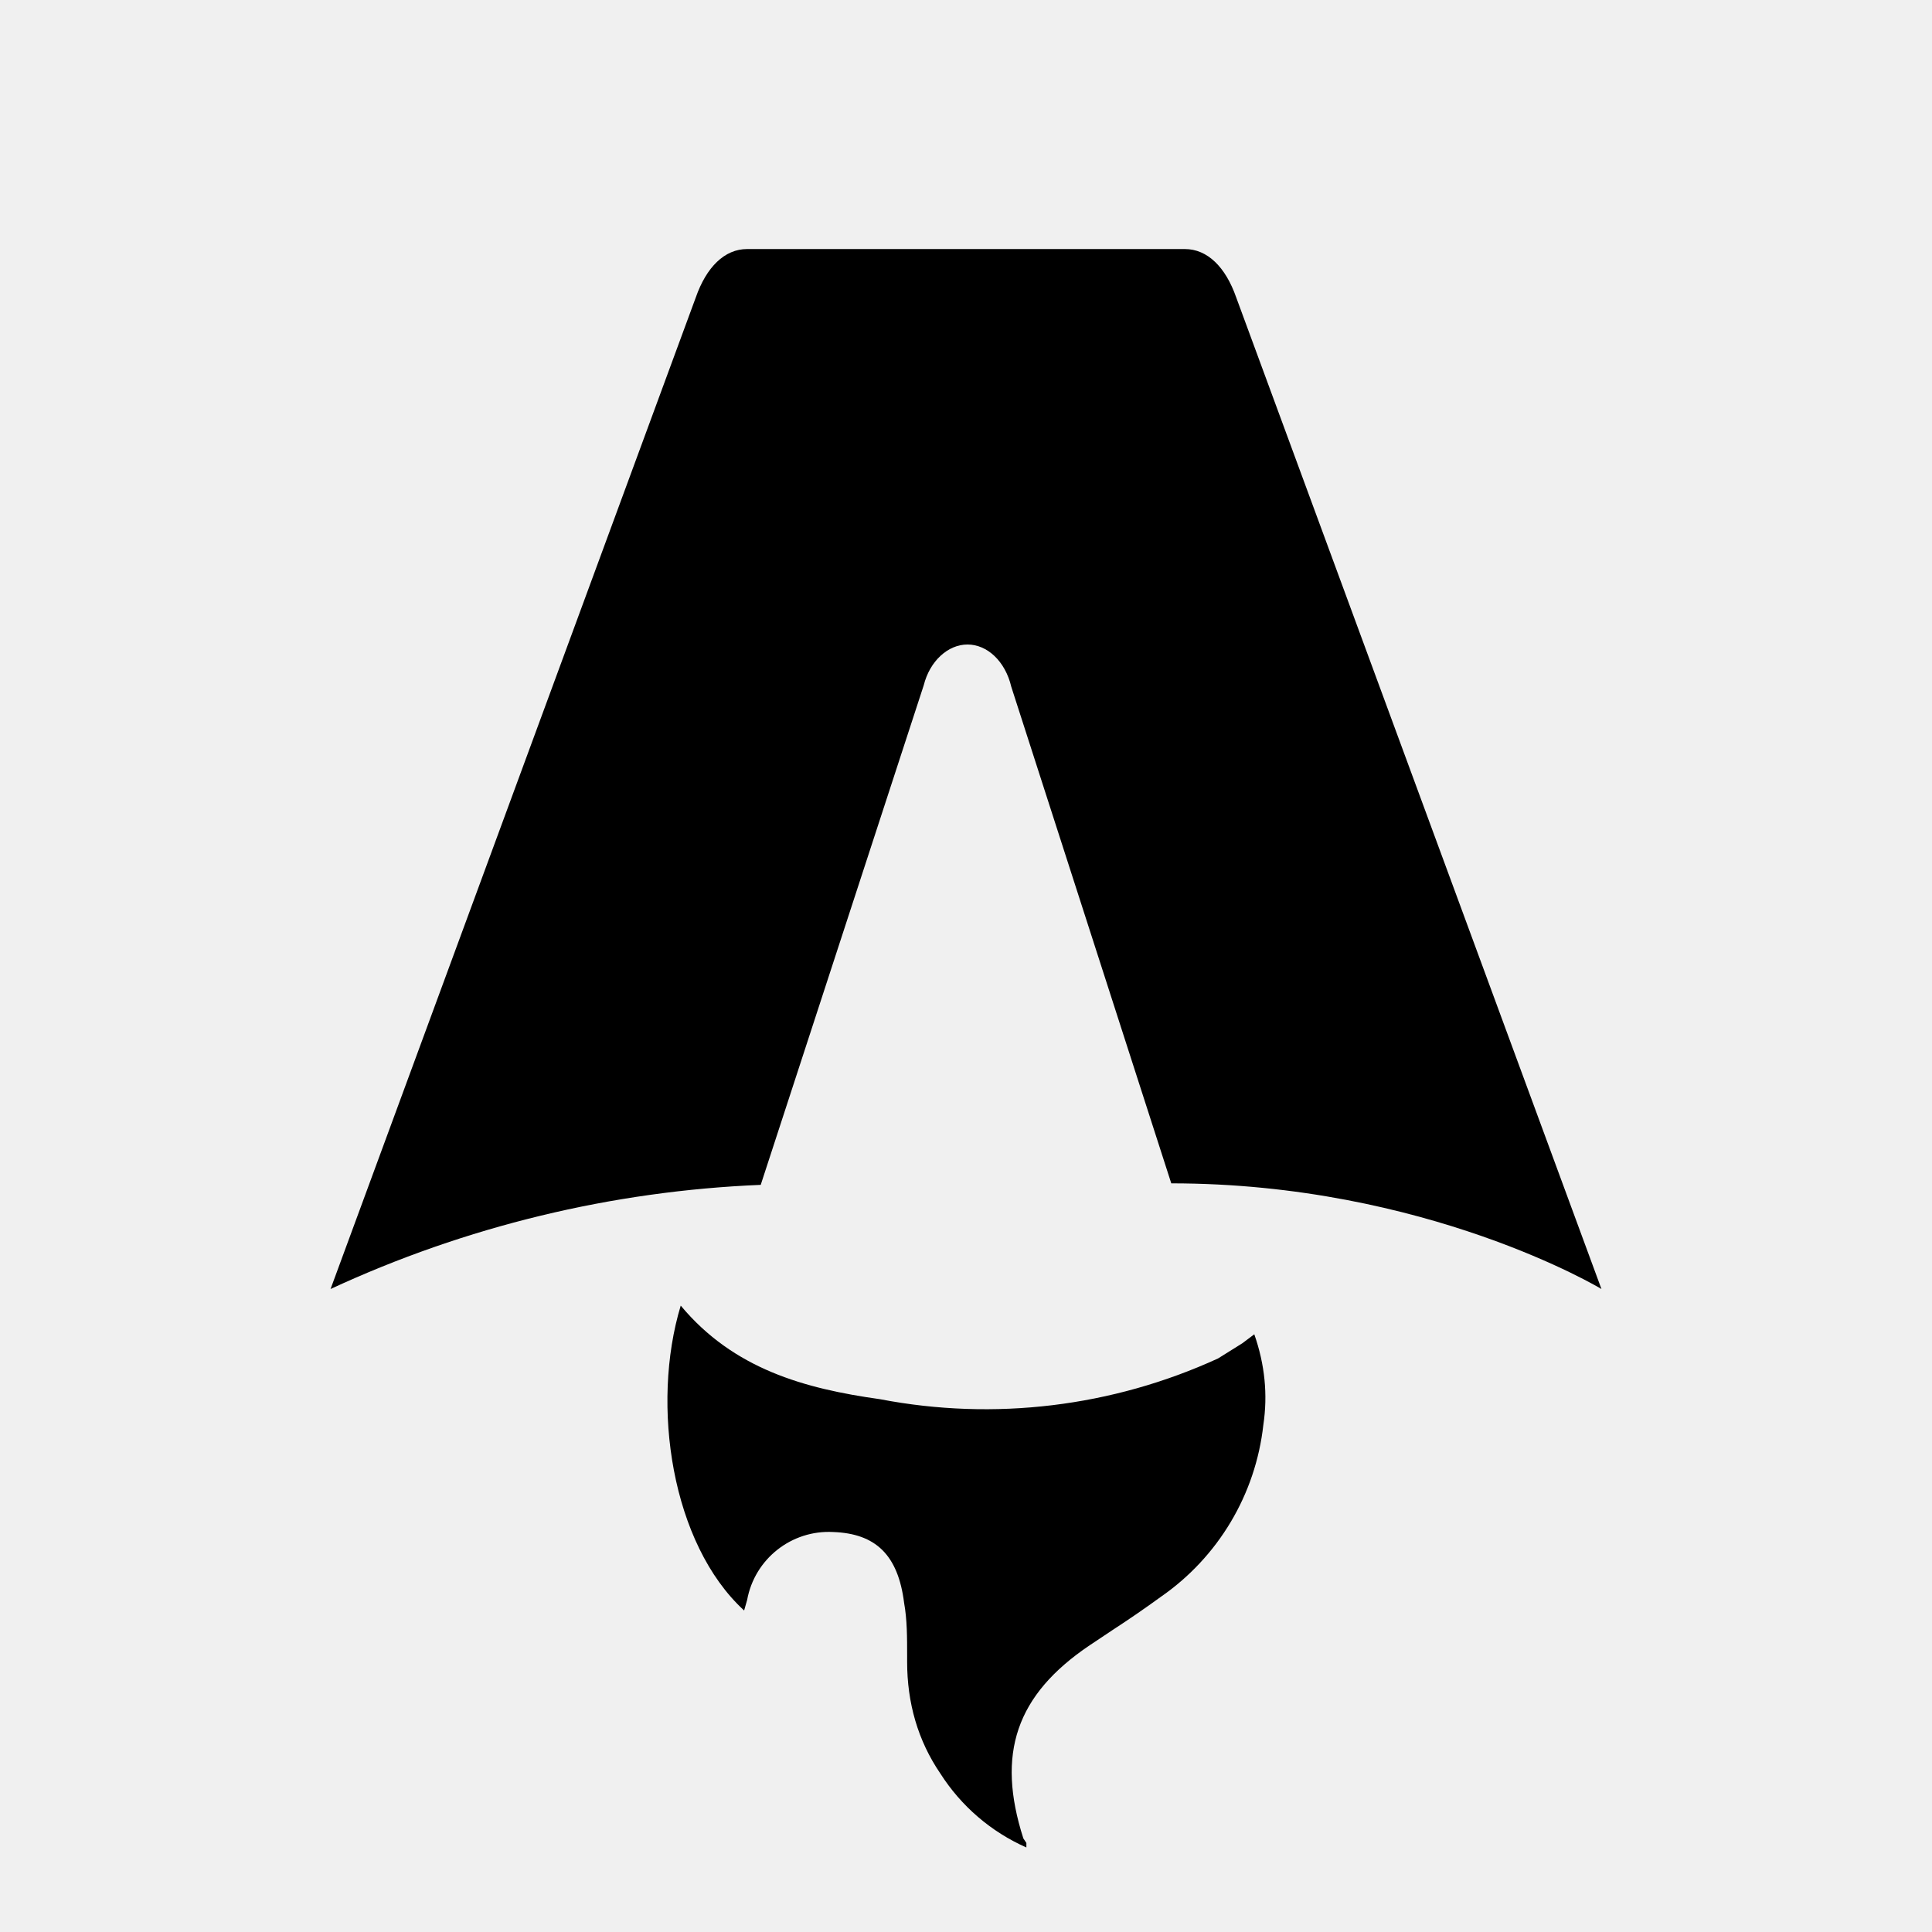
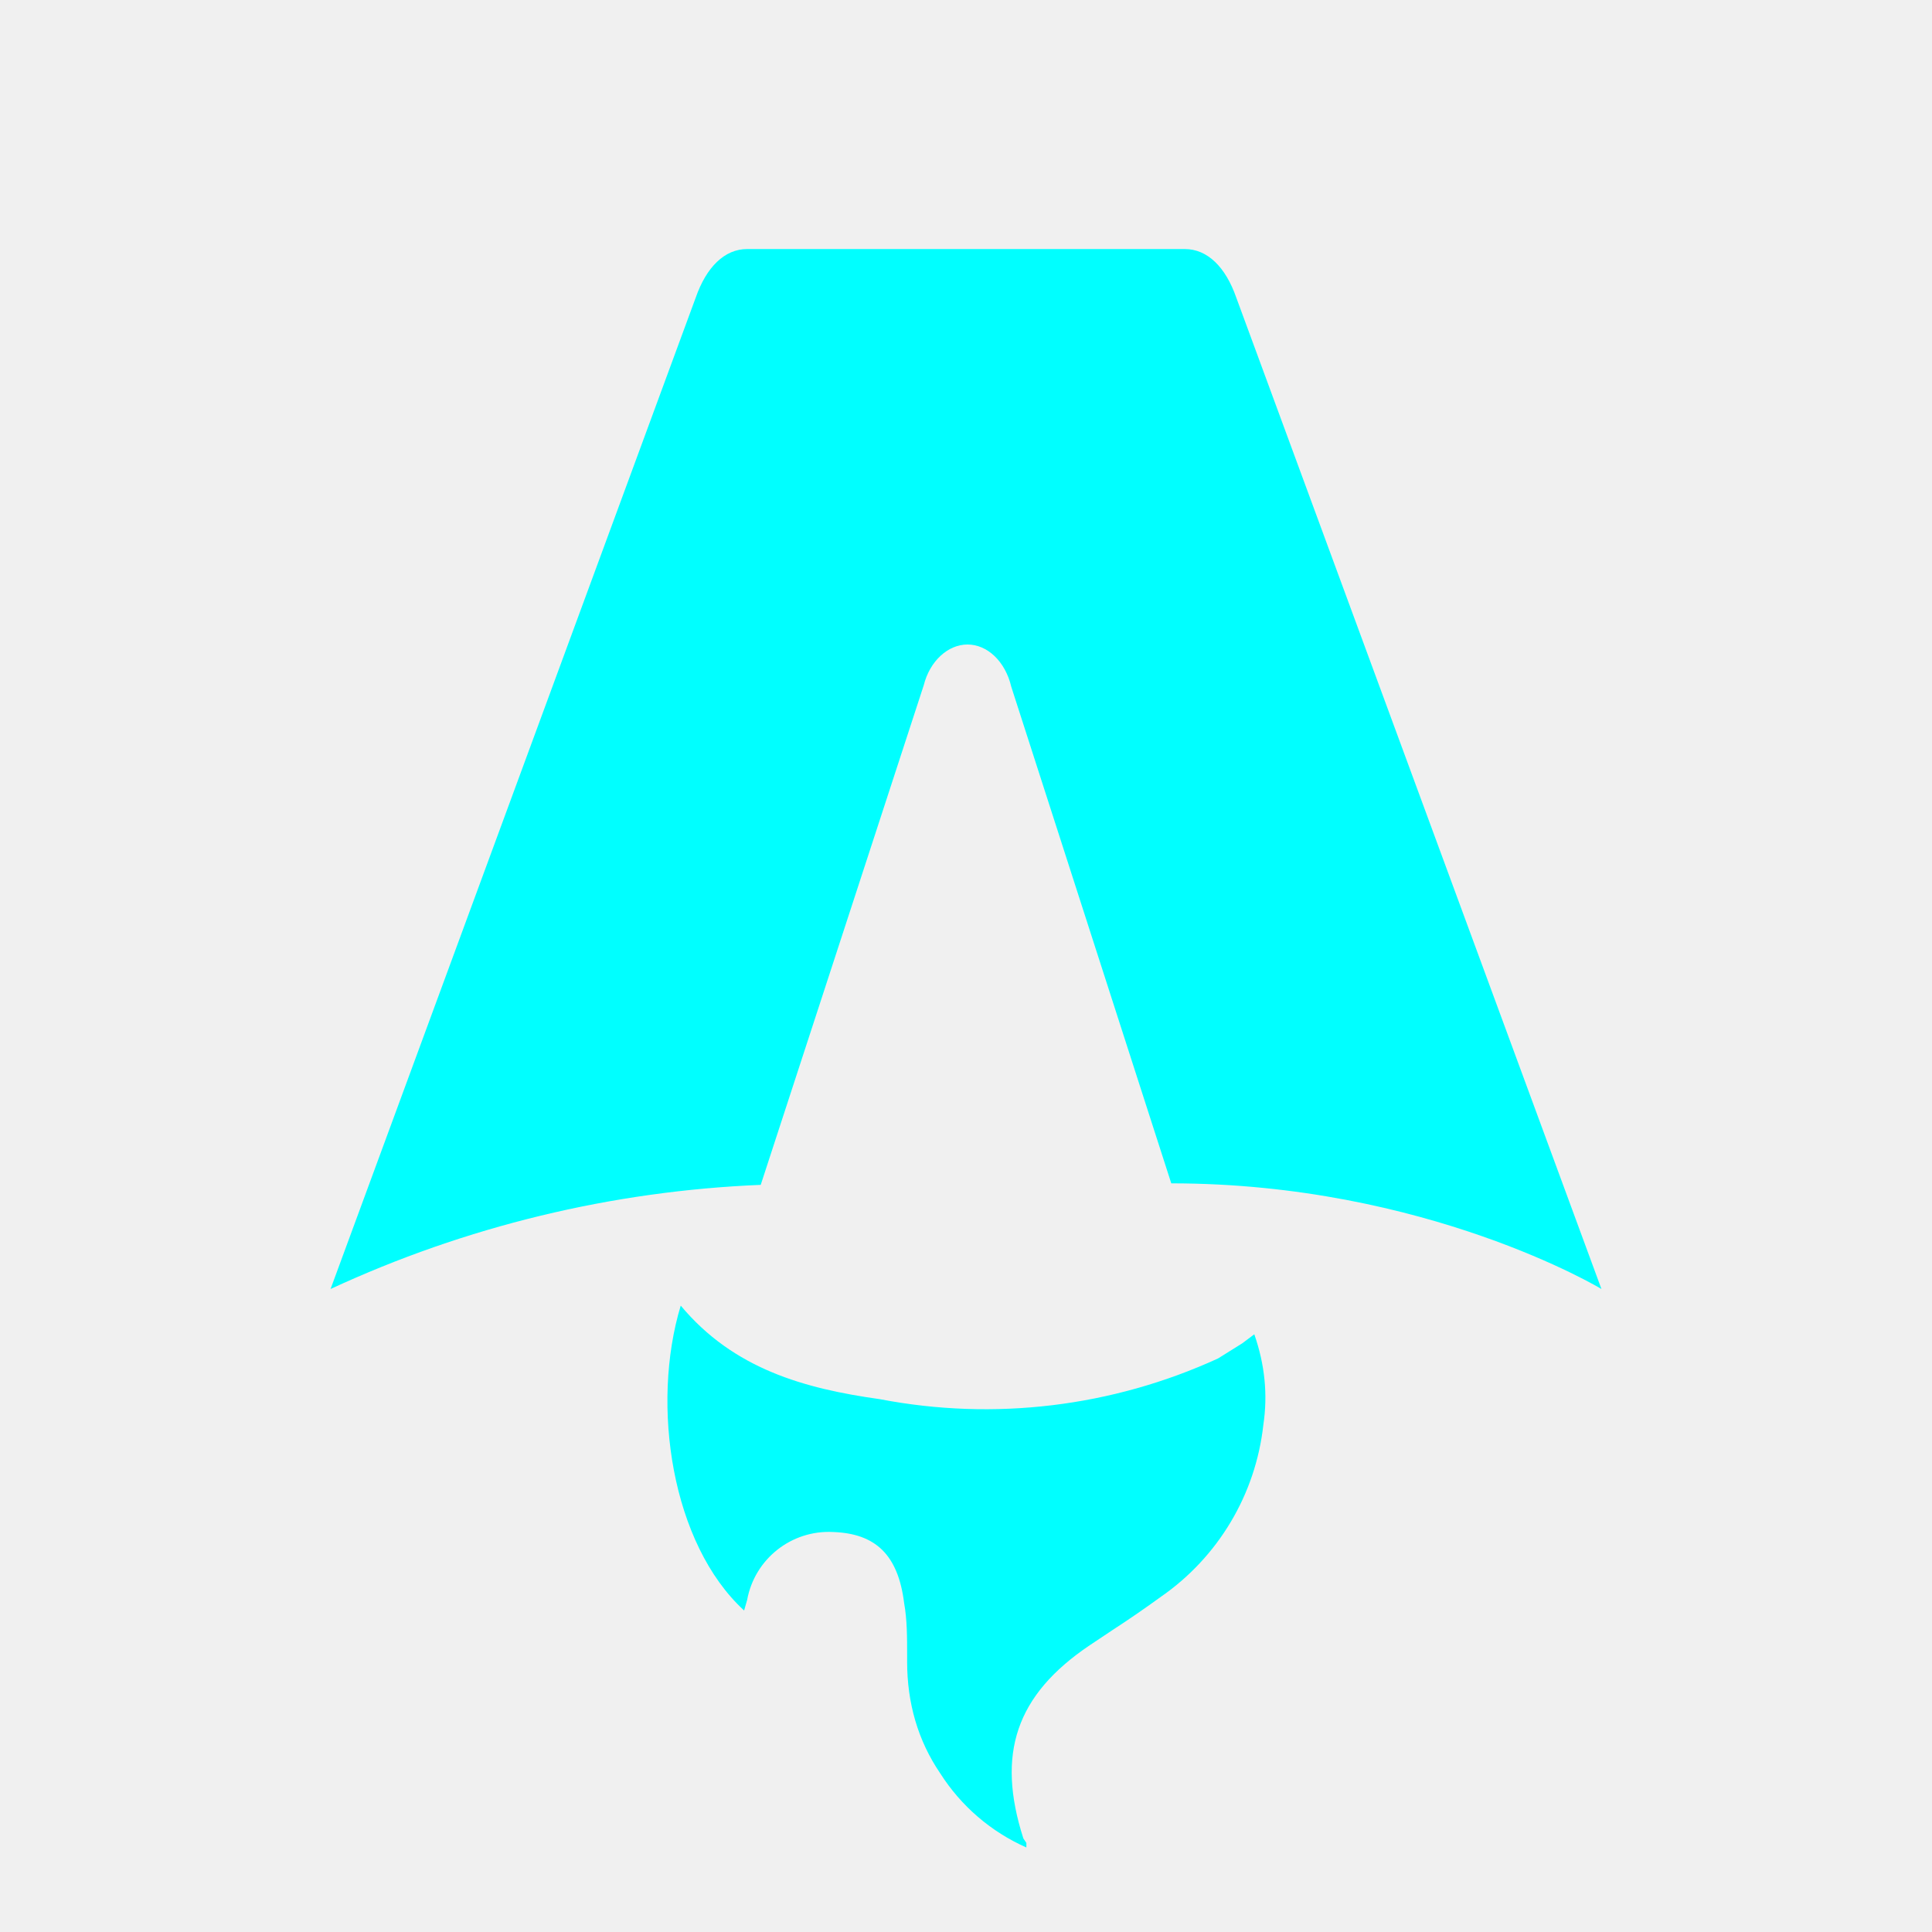
<svg xmlns="http://www.w3.org/2000/svg" fill="none" viewBox="0 0 128 128">
  <path d="M50.4 78.5a75.1 75.1 0 0 0-28.5 6.9l24.2-65.7c.7-2 1.9-3.2 3.4-3.2h29c1.5 0 2.7 1.2 3.4 3.2l24.2 65.7s-11.6-7-28.5-7L67 45.5c-.4-1.7-1.6-2.8-2.9-2.8-1.3 0-2.5 1.1-2.9 2.7L50.4 78.5Zm-1.1 28.2Zm-4.2-20.2c-2 6.6-.6 15.8 4.2 20.2a17.5 17.5 0 0 1 .2-.7 5.5 5.5 0 0 1 5.7-4.5c2.8.1 4.3 1.5 4.7 4.7.2 1.1.2 2.3.2 3.5v.4c0 2.7.7 5.2 2.2 7.4a13 13 0 0 0 5.7 4.9v-.3l-.2-.3c-1.8-5.6-.5-9.5 4.4-12.8l1.5-1a73 73 0 0 0 3.2-2.2 16 16 0 0 0 6.8-11.4c.3-2 .1-4-.6-6l-.8.6-1.6 1a37 37 0 0 1-22.4 2.7c-5-.7-9.7-2-13.2-6.2Z" />
  <style>
-         path { fill: #000; }
-         @media (prefers-color-scheme: dark) {
-             path { fill: #FFF; }
-         }
+         path { fill: cyan; }
    </style>
</svg>
